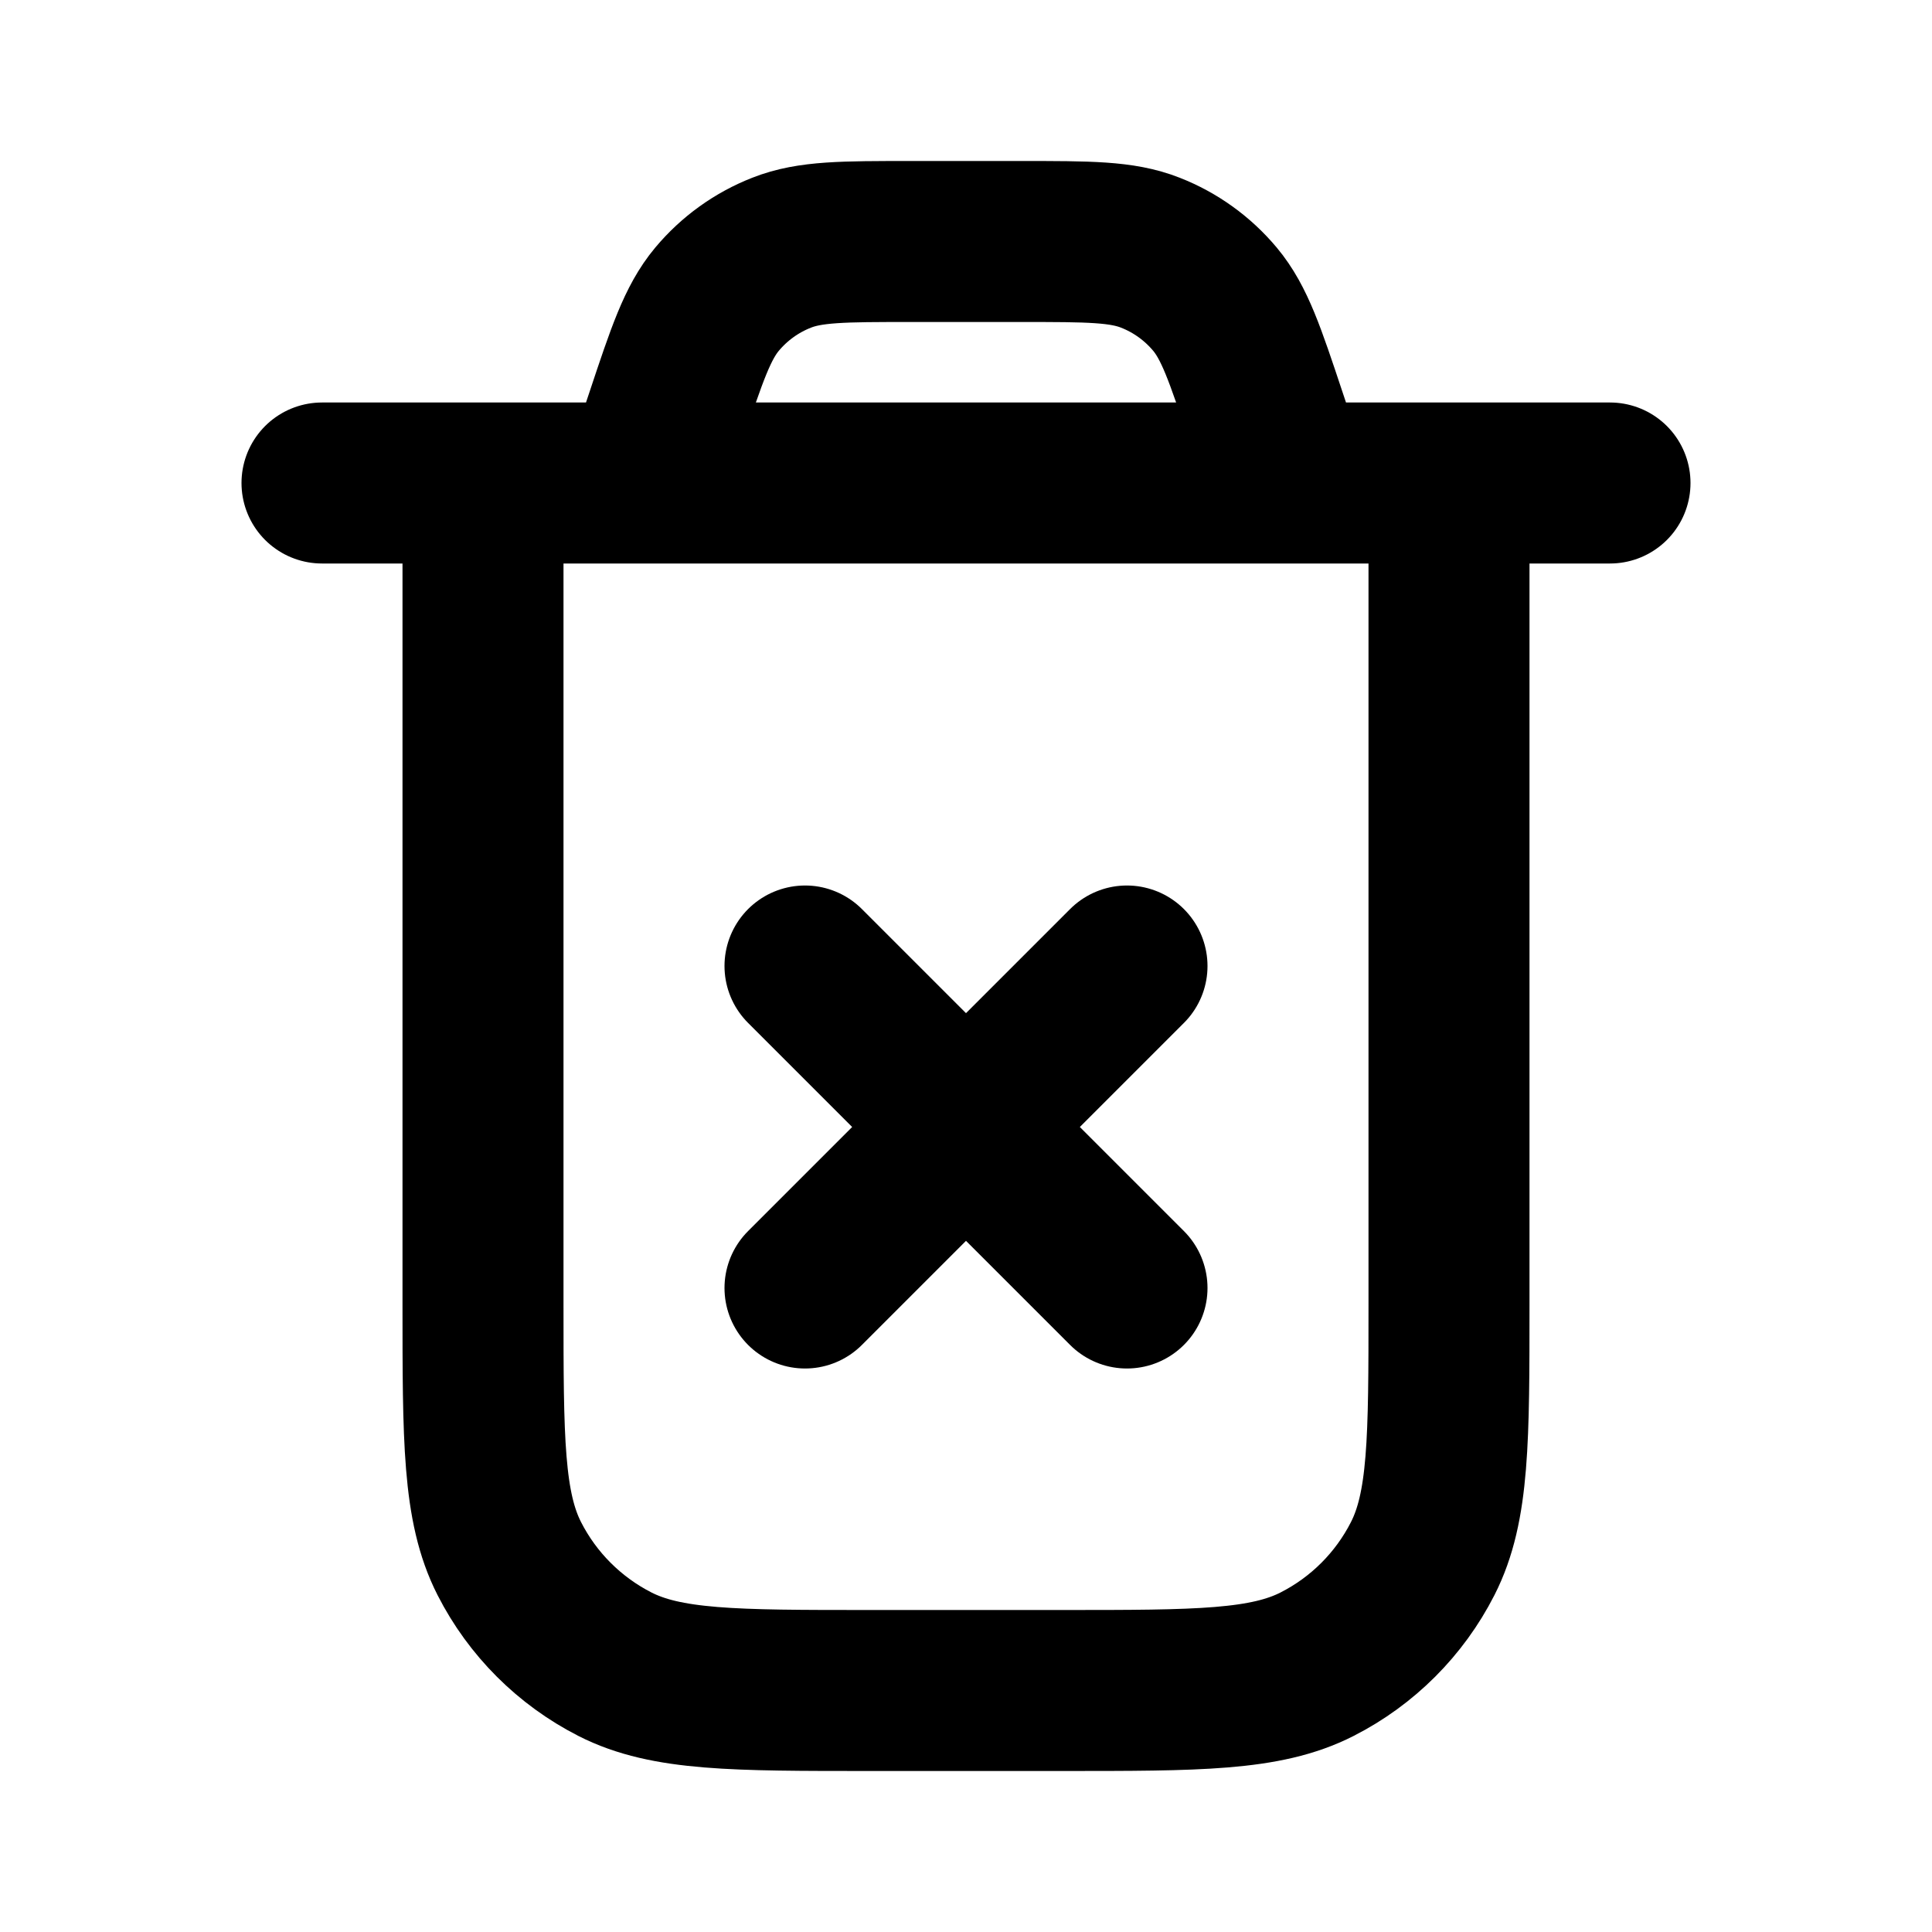
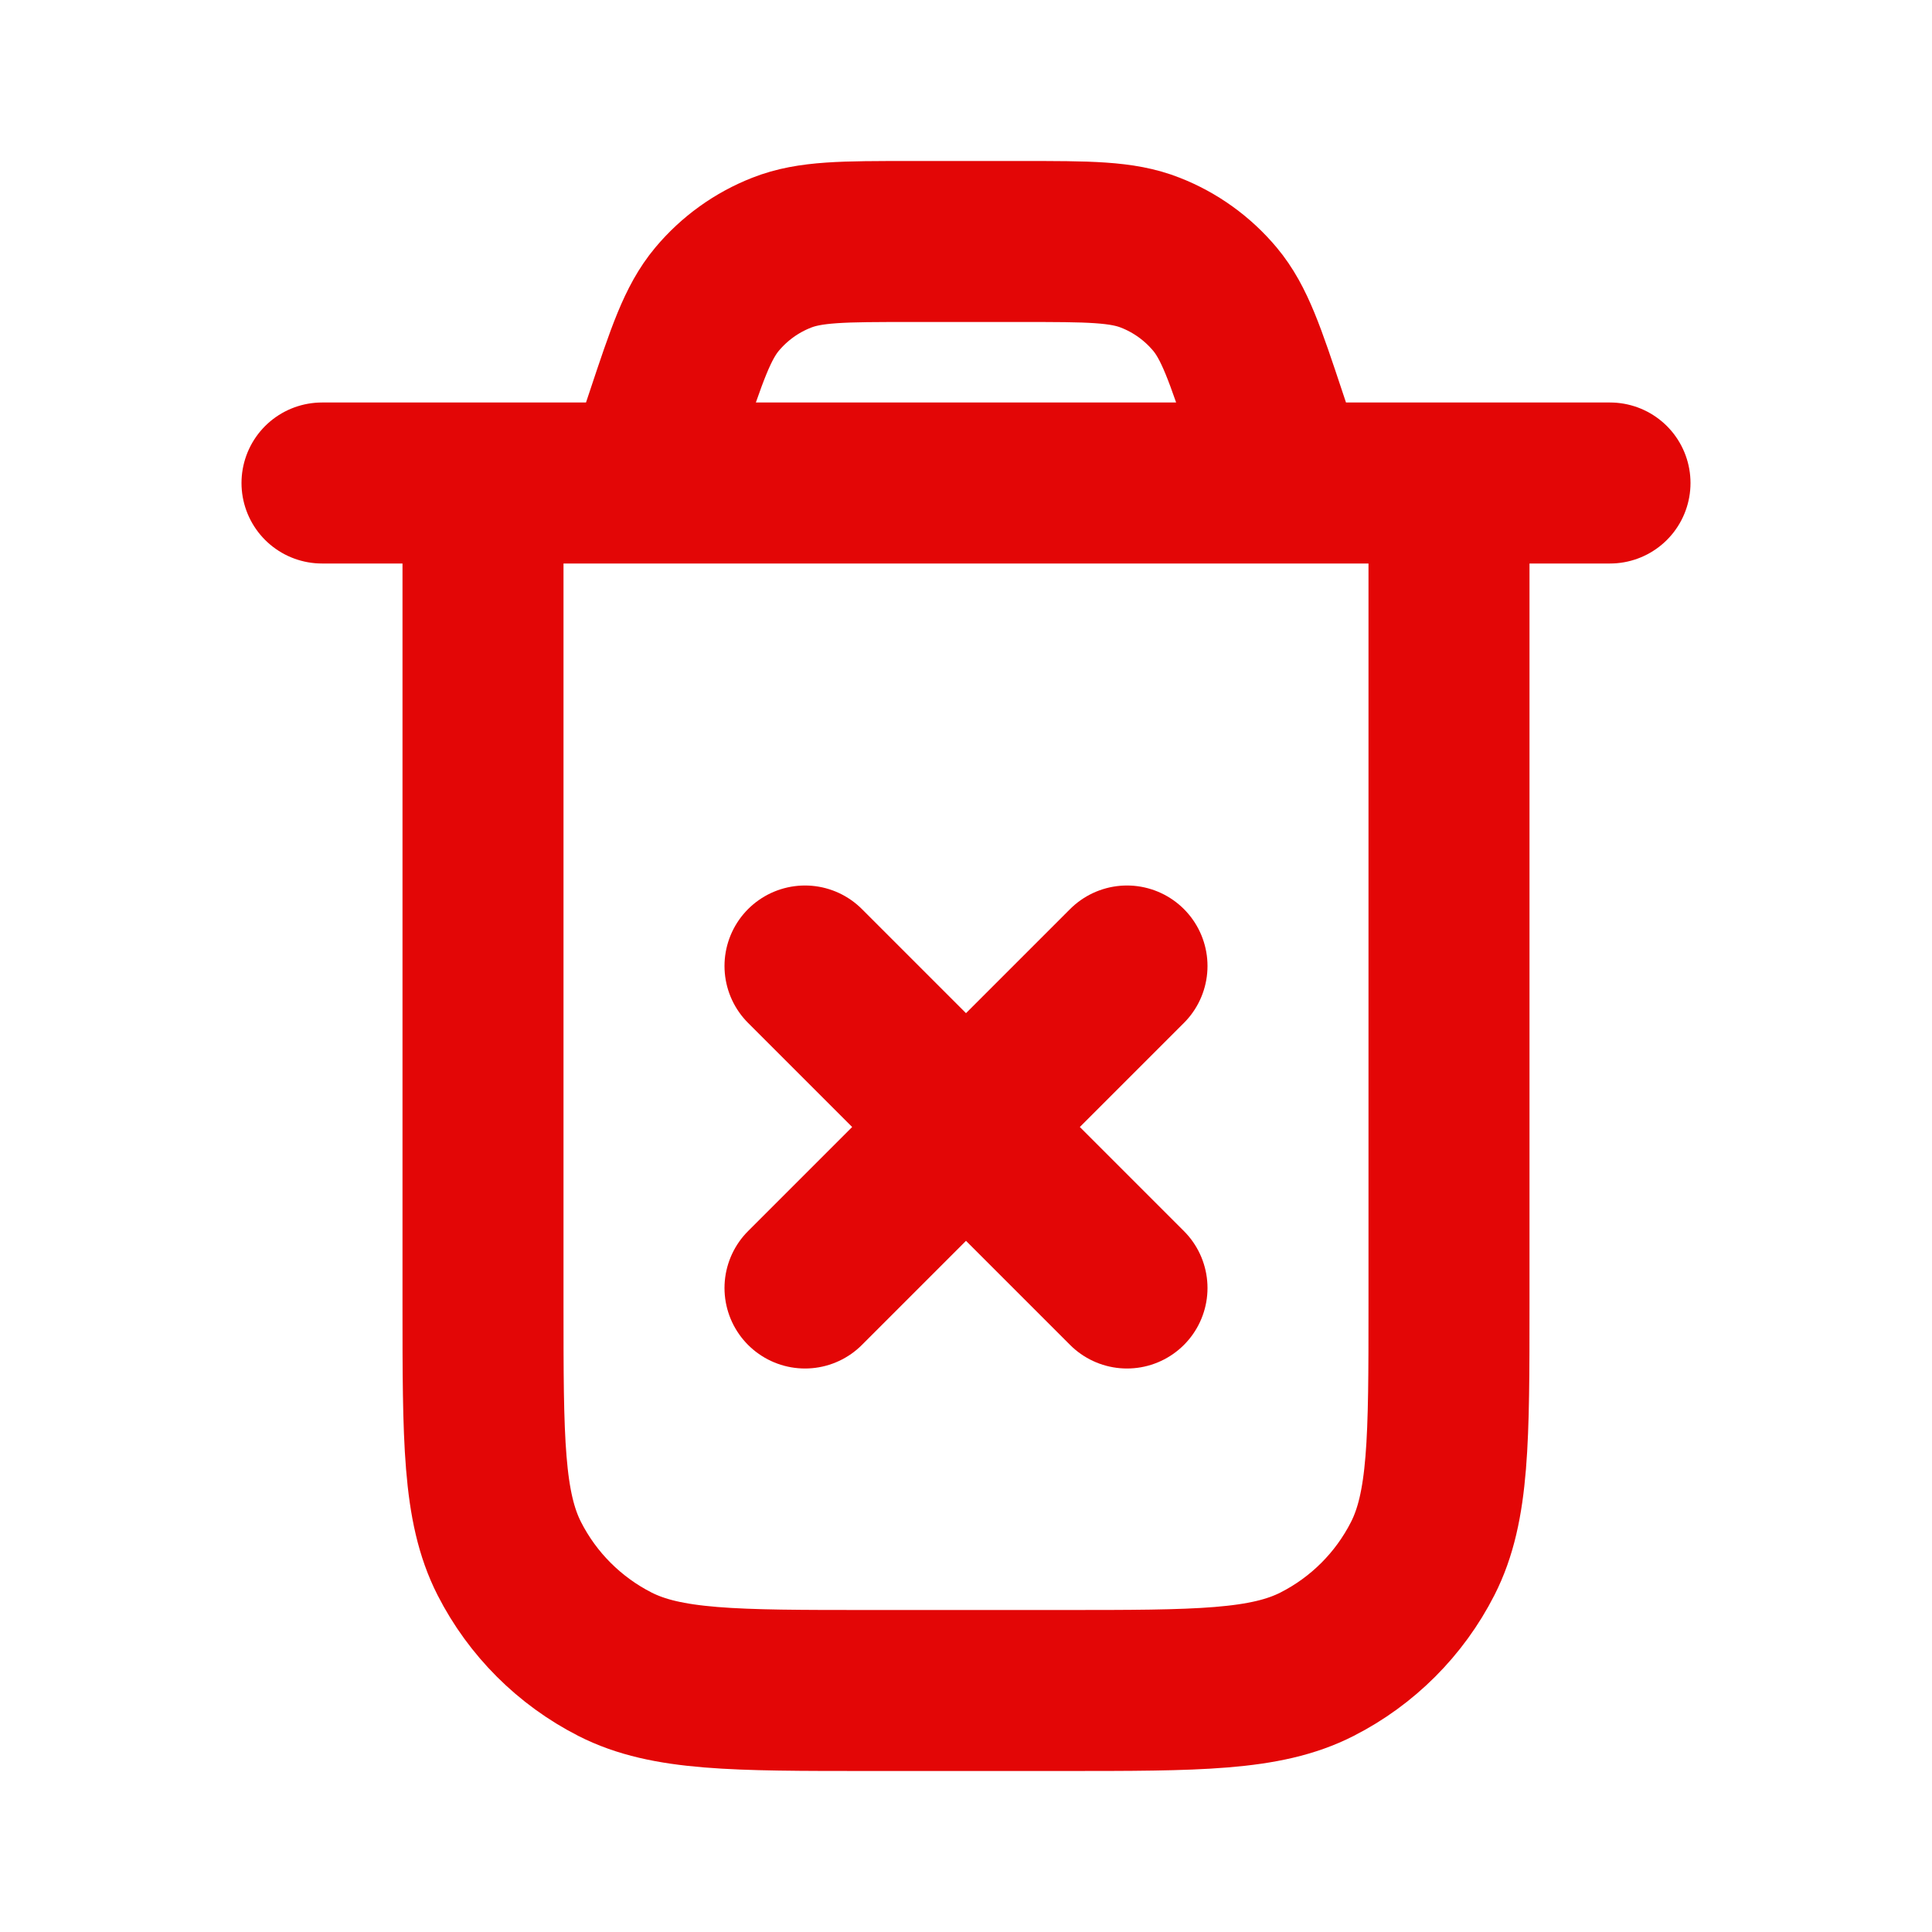
<svg xmlns="http://www.w3.org/2000/svg" width="24px" height="24px" viewBox="0 0 24 24" fill="none">
-   <path d="M10 12L14 16M14 12L10 16M4 6H20M16 6L15.729 5.188C15.467 4.401 15.336 4.008 15.093 3.717C14.878 3.46 14.602 3.261 14.29 3.139C13.938 3 13.523 3 12.694 3H11.306C10.477 3 10.062 3 9.71 3.139C9.398 3.261 9.122 3.46 8.907 3.717C8.664 4.008 8.533 4.401 8.271 5.188L8 6M18 6V16.2C18 17.88 18 18.72 17.673 19.362C17.385 19.927 16.927 20.385 16.362 20.673C15.72 21 14.88 21 13.2 21H10.8C9.12 21 8.28 21 7.638 20.673C7.074 20.385 6.615 19.927 6.327 19.362C6 18.72 6 17.88 6 16.2V6" stroke="#000000" stroke-width="2" stroke-linecap="round" stroke-linejoin="round" />
+   <path d="M10 12L14 16M14 12L10 16M4 6H20M16 6L15.729 5.188C15.467 4.401 15.336 4.008 15.093 3.717C14.878 3.46 14.602 3.261 14.29 3.139C13.938 3 13.523 3 12.694 3H11.306C10.477 3 10.062 3 9.71 3.139C9.398 3.261 9.122 3.46 8.907 3.717C8.664 4.008 8.533 4.401 8.271 5.188L8 6M18 6V16.2C18 17.88 18 18.72 17.673 19.362C17.385 19.927 16.927 20.385 16.362 20.673C15.72 21 14.88 21 13.2 21H10.8C9.12 21 8.28 21 7.638 20.673C7.074 20.385 6.615 19.927 6.327 19.362C6 18.72 6 17.88 6 16.2V6" stroke="#E30606" stroke-width="2" stroke-linecap="round" stroke-linejoin="round" />
</svg>
